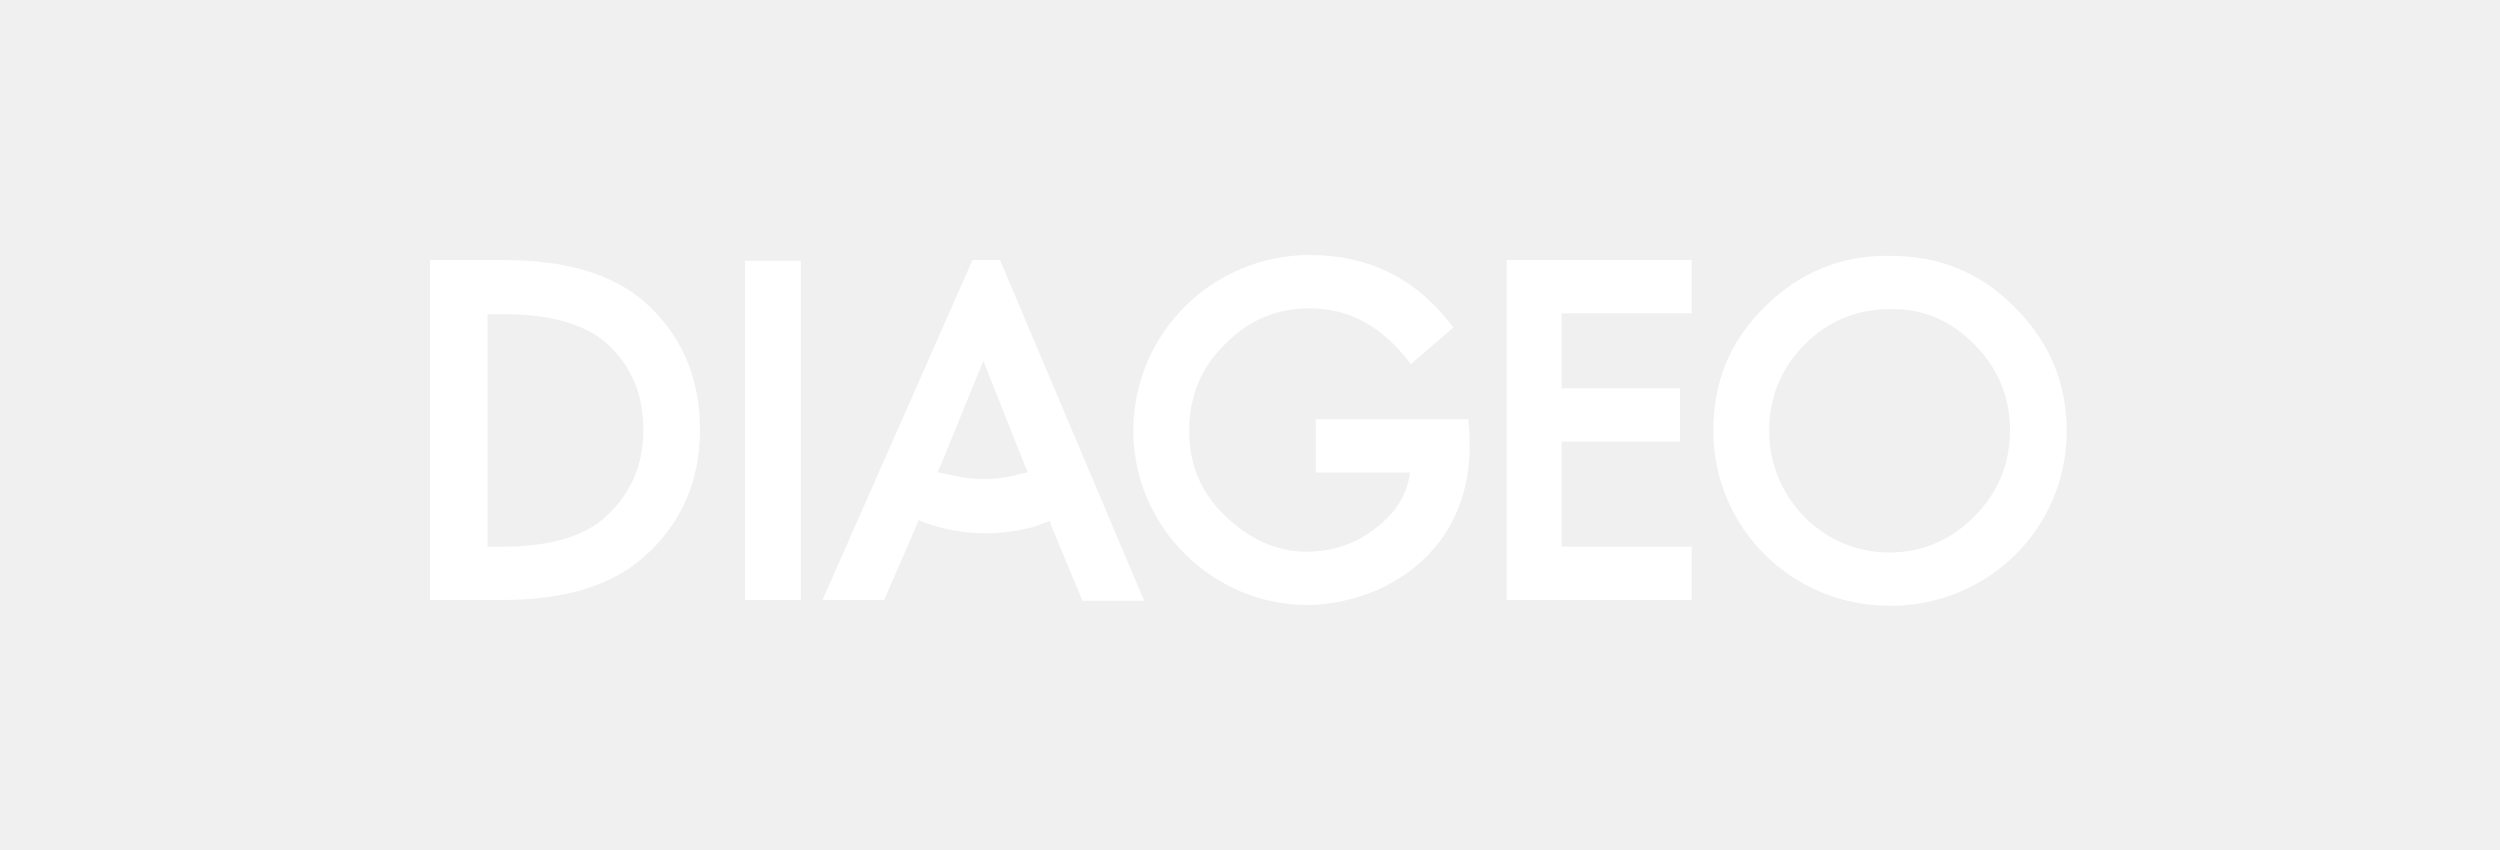
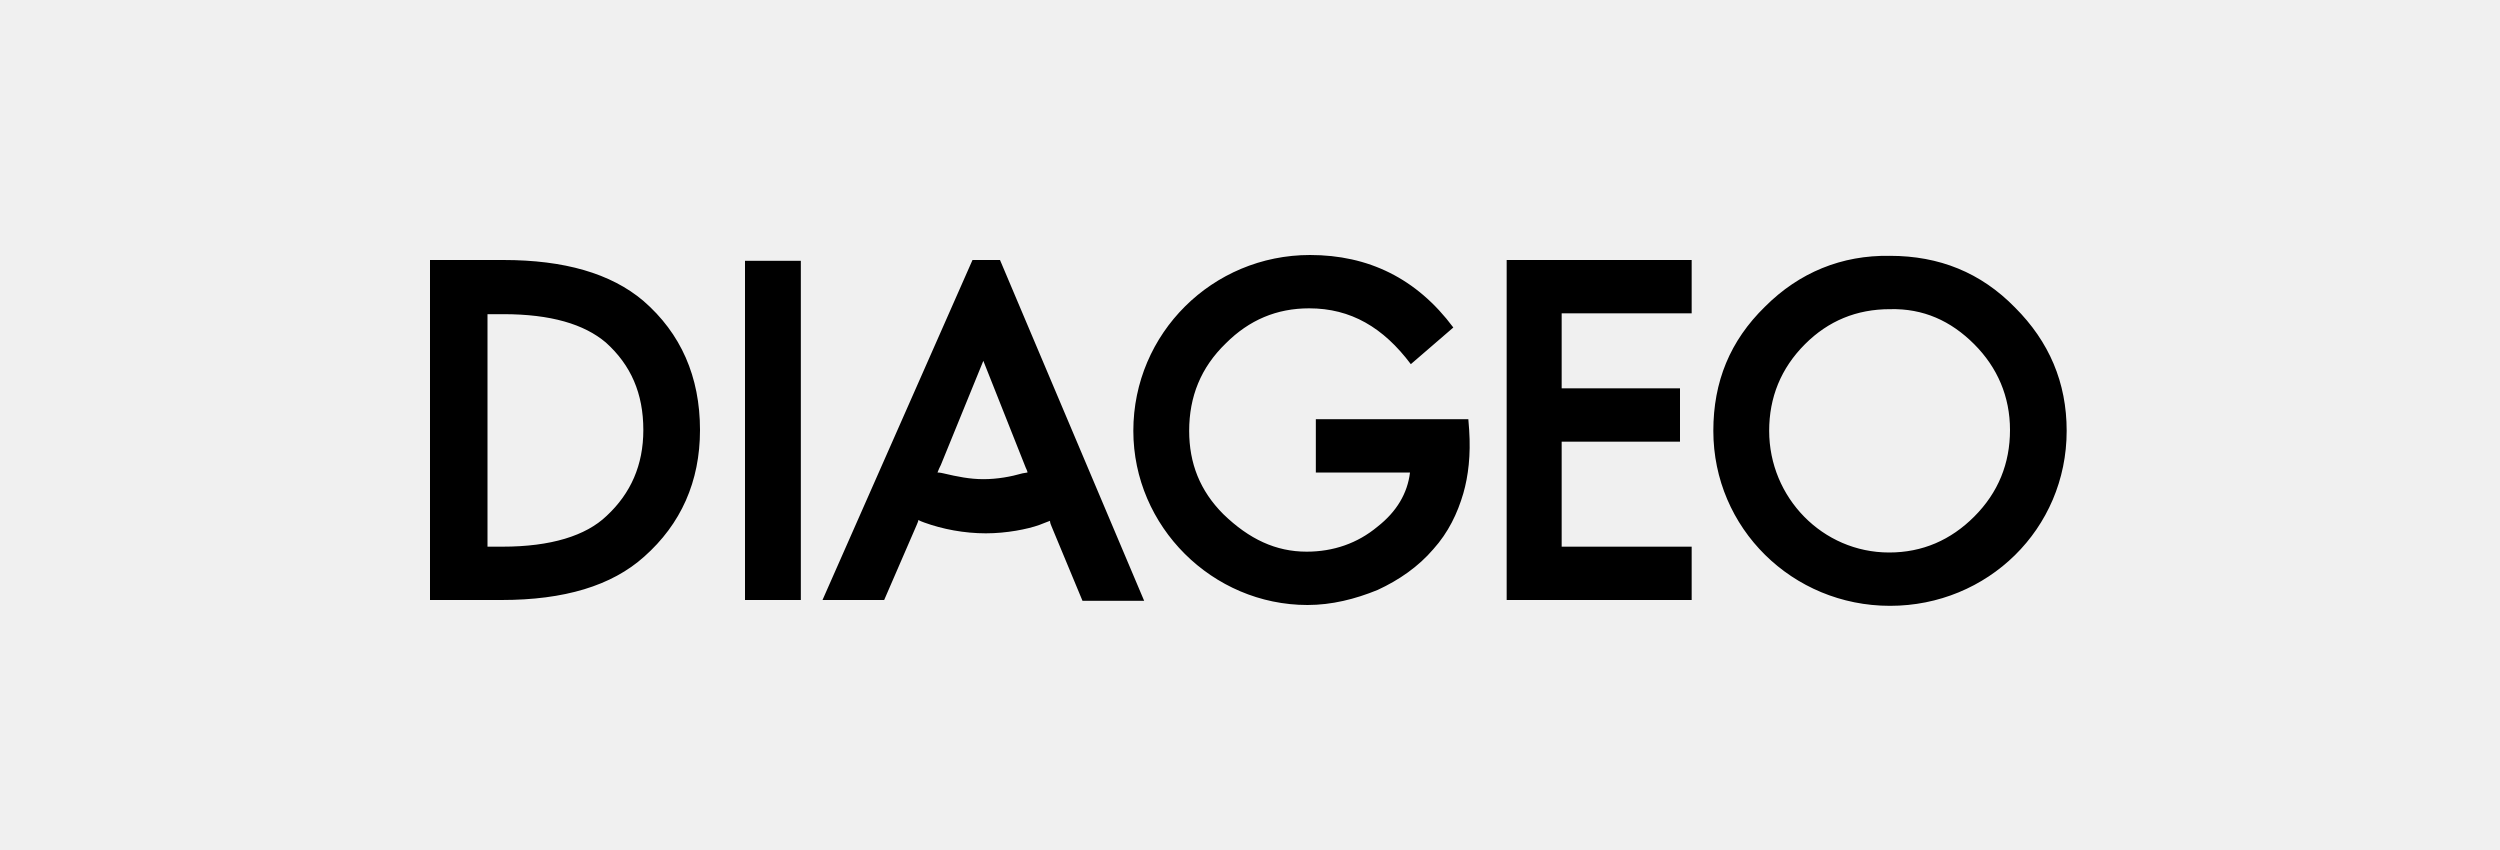
- <svg xmlns="http://www.w3.org/2000/svg" version="1.1" id="Layer_1" x="0px" y="0px" viewBox="0 0 300 101.9" style="enable-background:new 0 0 300 101.9;" xml:space="preserve">
-   <style type="text/css">
- 	.st0{fill:#FFFFFF;}
- </style>
-   <g>
-     <g>
-       <g>
-         <g>
-           <path class="st0" d="M211.8,36.8c-4.2,4.1-6.2,9-6.2,14.9c0,11.7,9.5,21,21.2,21c11.7,0,21.2-9.2,21.2-21      c0-5.8-2.1-10.7-6.2-14.8c-4.1-4.2-9.1-6.2-15-6.2C221,30.6,215.9,32.7,211.8,36.8 M187.4,53h14.2v-6.4h-14.2v-9H203v-6.4h-22.2      V72H203v-6.4h-15.6L187.4,53L187.4,53z M89.4,31.3V72h6.7V31.3H89.4z M60.2,72c7.5,0,13.2-1.7,17.1-5.2c4.4-3.9,6.7-9,6.7-15.2      c0-6.4-2.3-11.6-6.8-15.5c-3.9-3.3-9.5-4.9-16.8-4.9h-8.8V72H60.2z M126.2,63.2l3.7,8.9h7.4l-17.3-40.9h-3.3L98.7,72h7.4l3.9-9      c0.1-0.3,0.2-0.4,0.2-0.6c0.2,0.1,0.4,0.2,0.7,0.3c2.2,0.8,4.8,1.3,7.4,1.3c2.5,0,5-0.5,6.4-1c0.8-0.3,1-0.4,1.3-0.5      C126,62.7,126.1,63,126.2,63.2z M169.3,43.7l5.1-4.4c-4.4-5.9-10.2-8.7-17.2-8.7c-11.7,0-21.2,9.4-21.2,21.1      c0,11.5,9.5,20.9,20.9,20.9c2.9,0,5.7-0.7,8.4-1.8c2.6-1.2,4.9-2.8,6.7-4.9c1.8-2,2.9-4.3,3.6-6.7c0.6-2.1,0.9-4.6,0.7-7.6      l-0.1-1.3h-18.3v6.4h11.3c-0.3,2.5-1.6,4.7-3.9,6.5c-2.4,2-5.3,3-8.5,3c-3.7,0-6.9-1.5-10-4.5c-2.8-2.8-4.1-6.1-4.1-10      c0-4.1,1.4-7.6,4.4-10.5c2.8-2.8,6.1-4.2,10-4.2C162.1,37,166,39.3,169.3,43.7z M236.9,41.3c2.8,2.8,4.3,6.3,4.3,10.3      s-1.4,7.5-4.3,10.4c-2.8,2.8-6.2,4.3-10.2,4.3c-8,0-14.4-6.6-14.4-14.6c0-4,1.4-7.5,4.3-10.4c2.8-2.8,6.2-4.2,10.2-4.2      C230.8,37,234.1,38.5,236.9,41.3z M60.4,37.7c5.7,0,9.7,1.2,12.3,3.4c3,2.7,4.5,6.1,4.5,10.5c0,4.2-1.5,7.6-4.4,10.3      c-2.5,2.4-6.7,3.7-12.5,3.7h-1.8V37.7H60.4z M112.5,56.7c0.1-0.3,0.3-0.7,0.4-0.9l5.1-12.5l5,12.6c0.1,0.3,0.3,0.6,0.3,0.8      l-0.6,0.1c-1.4,0.4-3,0.7-4.7,0.7c-1.6,0-3.1-0.3-4.8-0.7C113.2,56.8,112.8,56.7,112.5,56.7z" />
-         </g>
-       </g>
-     </g>
-   </g>
+ <svg xmlns="http://www.w3.org/2000/svg" version="1.1" x="0px" y="0px" viewBox="0 0 300 101.9" style="enable-background:new 0 0 300 101.9;" xml:space="preserve">
+   <path d="M211.8,36.8c-4.2,4.1-6.2,9-6.2,14.9c0,11.7,9.5,21,21.2,21c11.7,0,21.2-9.2,21.2-21      c0-5.8-2.1-10.7-6.2-14.8c-4.1-4.2-9.1-6.2-15-6.2C221,30.6,215.9,32.7,211.8,36.8 M187.4,53h14.2v-6.4h-14.2v-9H203v-6.4h-22.2      V72H203v-6.4h-15.6L187.4,53L187.4,53z M89.4,31.3V72h6.7V31.3H89.4z M60.2,72c7.5,0,13.2-1.7,17.1-5.2c4.4-3.9,6.7-9,6.7-15.2      c0-6.4-2.3-11.6-6.8-15.5c-3.9-3.3-9.5-4.9-16.8-4.9h-8.8V72H60.2z M126.2,63.2l3.7,8.9h7.4l-17.3-40.9h-3.3L98.7,72h7.4l3.9-9      c0.1-0.3,0.2-0.4,0.2-0.6c0.2,0.1,0.4,0.2,0.7,0.3c2.2,0.8,4.8,1.3,7.4,1.3c2.5,0,5-0.5,6.4-1c0.8-0.3,1-0.4,1.3-0.5      C126,62.7,126.1,63,126.2,63.2z M169.3,43.7l5.1-4.4c-4.4-5.9-10.2-8.7-17.2-8.7c-11.7,0-21.2,9.4-21.2,21.1      c0,11.5,9.5,20.9,20.9,20.9c2.9,0,5.7-0.7,8.4-1.8c2.6-1.2,4.9-2.8,6.7-4.9c1.8-2,2.9-4.3,3.6-6.7c0.6-2.1,0.9-4.6,0.7-7.6      l-0.1-1.3h-18.3v6.4h11.3c-0.3,2.5-1.6,4.7-3.9,6.5c-2.4,2-5.3,3-8.5,3c-3.7,0-6.9-1.5-10-4.5c-2.8-2.8-4.1-6.1-4.1-10      c0-4.1,1.4-7.6,4.4-10.5c2.8-2.8,6.1-4.2,10-4.2C162.1,37,166,39.3,169.3,43.7z M236.9,41.3c2.8,2.8,4.3,6.3,4.3,10.3      s-1.4,7.5-4.3,10.4c-2.8,2.8-6.2,4.3-10.2,4.3c-8,0-14.4-6.6-14.4-14.6c0-4,1.4-7.5,4.3-10.4c2.8-2.8,6.2-4.2,10.2-4.2      C230.8,37,234.1,38.5,236.9,41.3z M60.4,37.7c5.7,0,9.7,1.2,12.3,3.4c3,2.7,4.5,6.1,4.5,10.5c0,4.2-1.5,7.6-4.4,10.3      c-2.5,2.4-6.7,3.7-12.5,3.7h-1.8V37.7H60.4z M112.5,56.7c0.1-0.3,0.3-0.7,0.4-0.9l5.1-12.5l5,12.6c0.1,0.3,0.3,0.6,0.3,0.8      l-0.6,0.1c-1.4,0.4-3,0.7-4.7,0.7c-1.6,0-3.1-0.3-4.8-0.7C113.2,56.8,112.8,56.7,112.5,56.7z" />
</svg>
